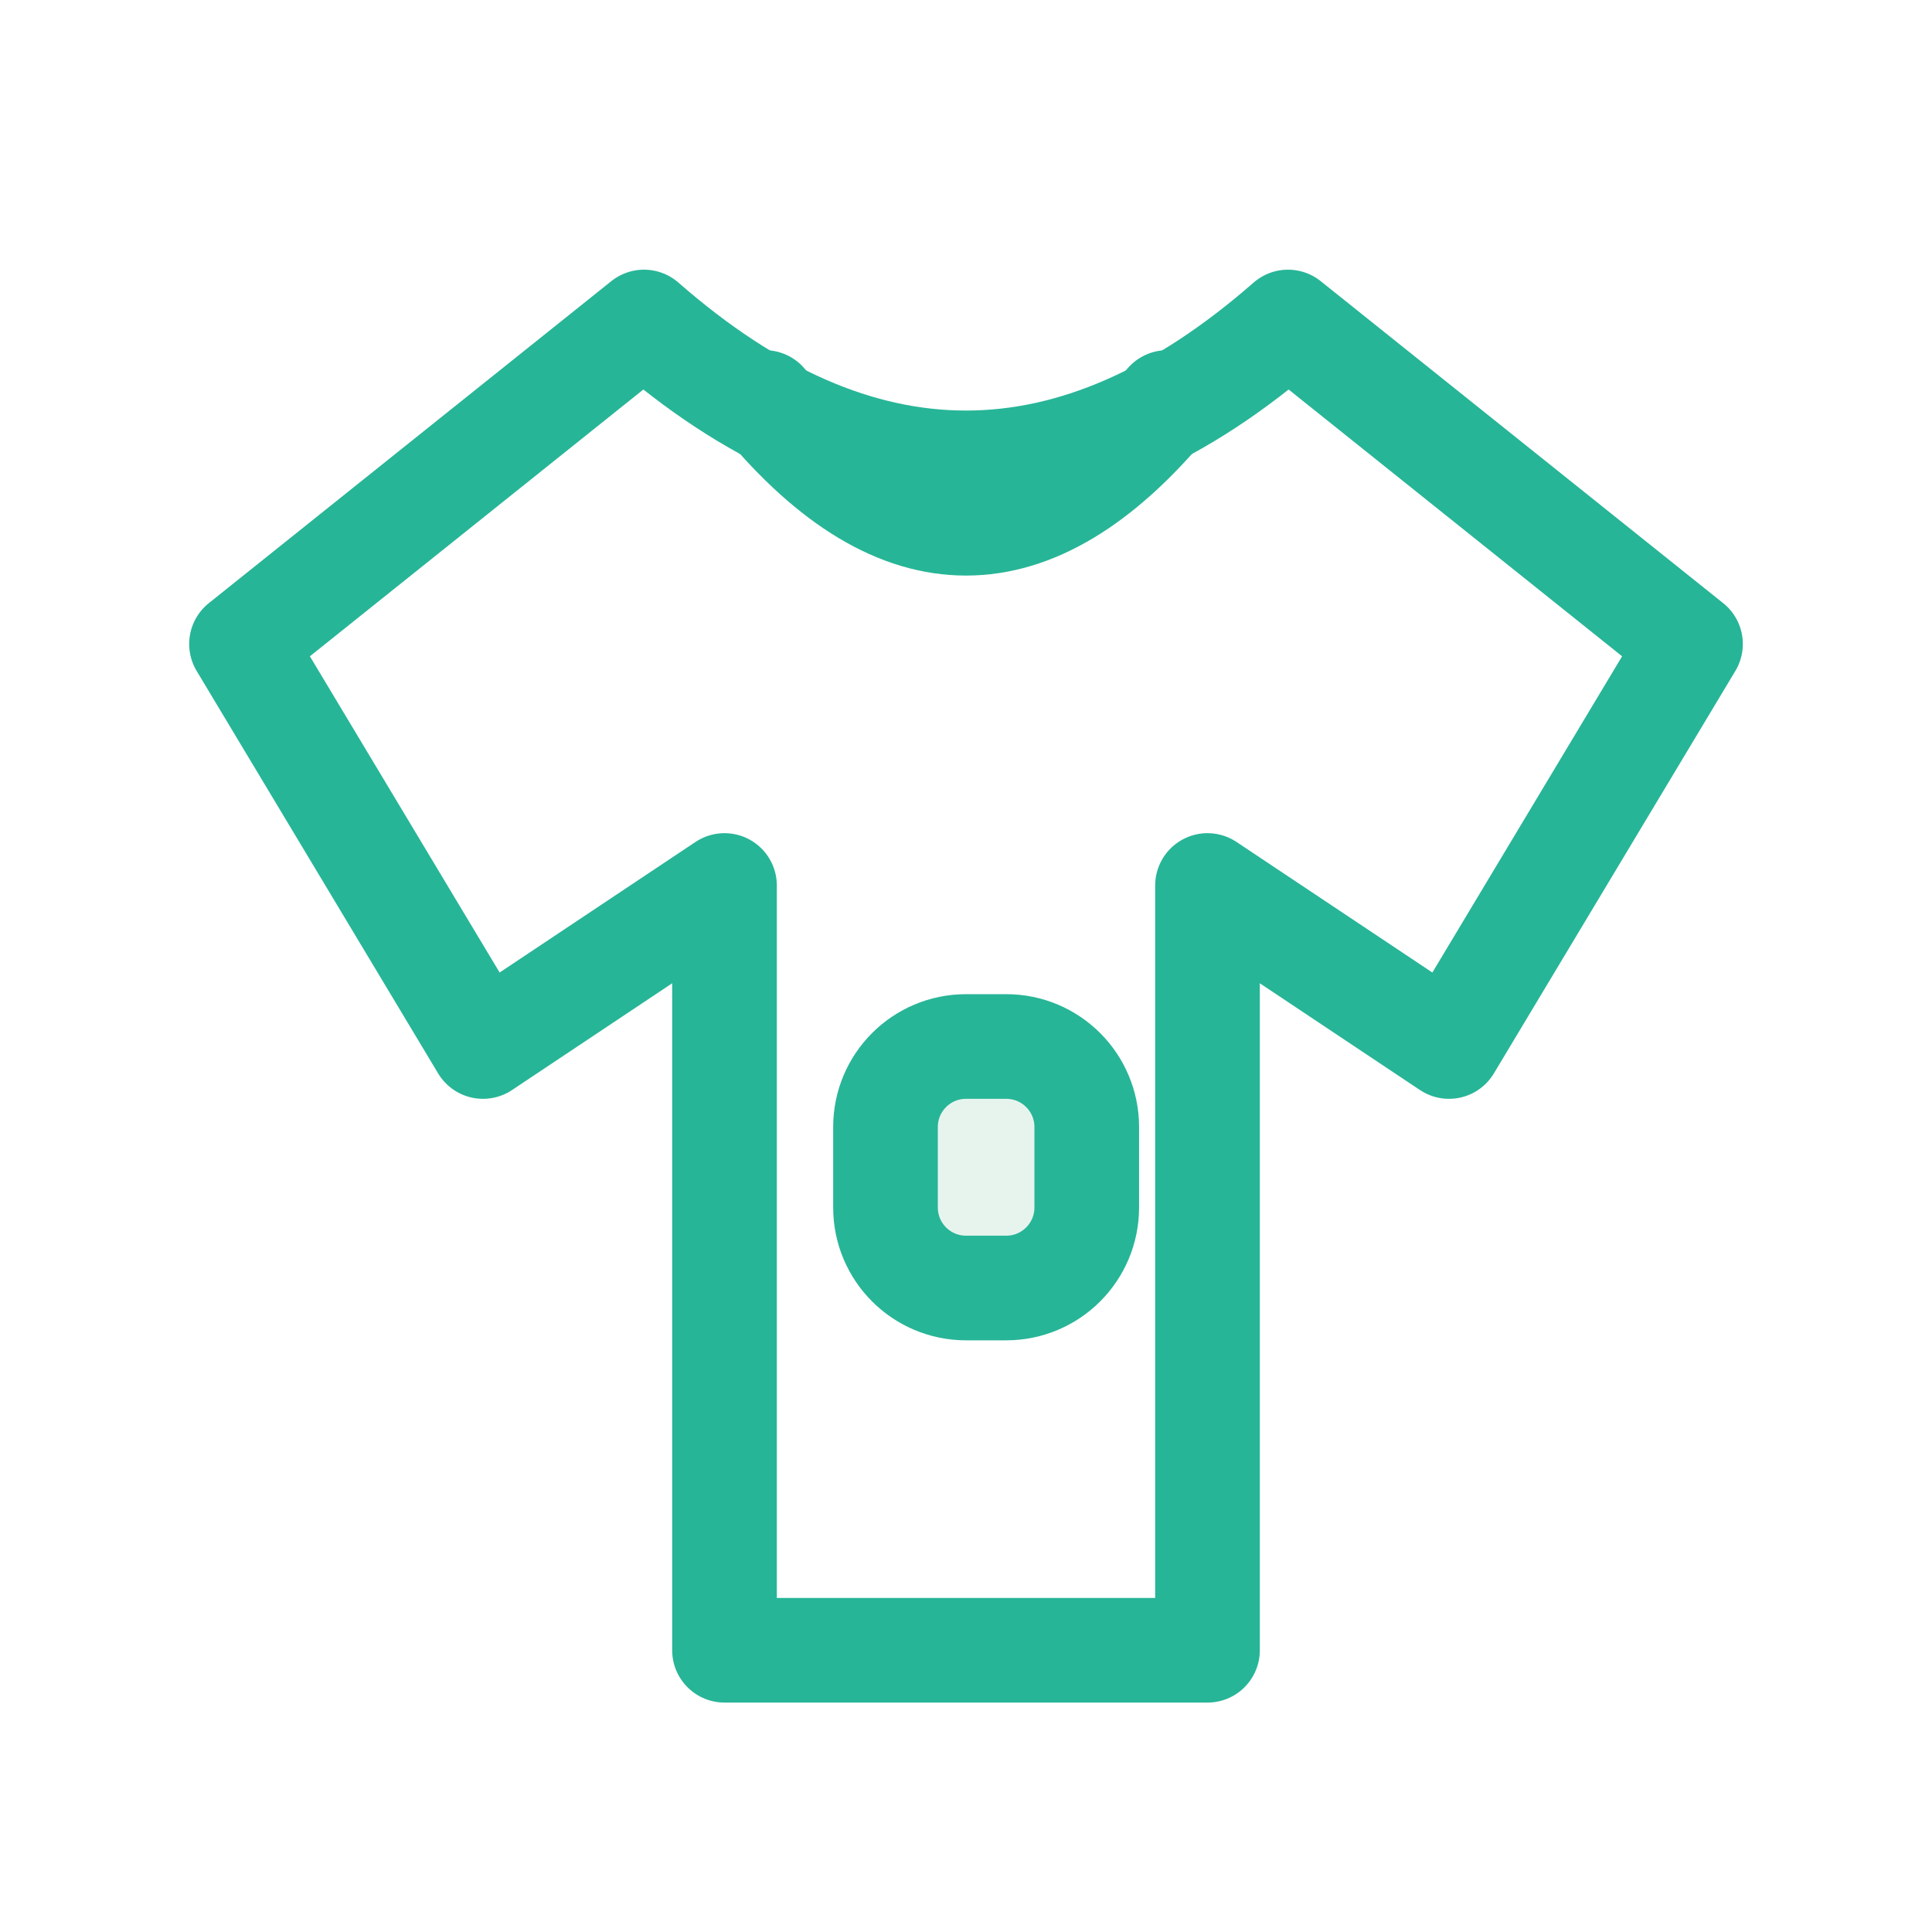
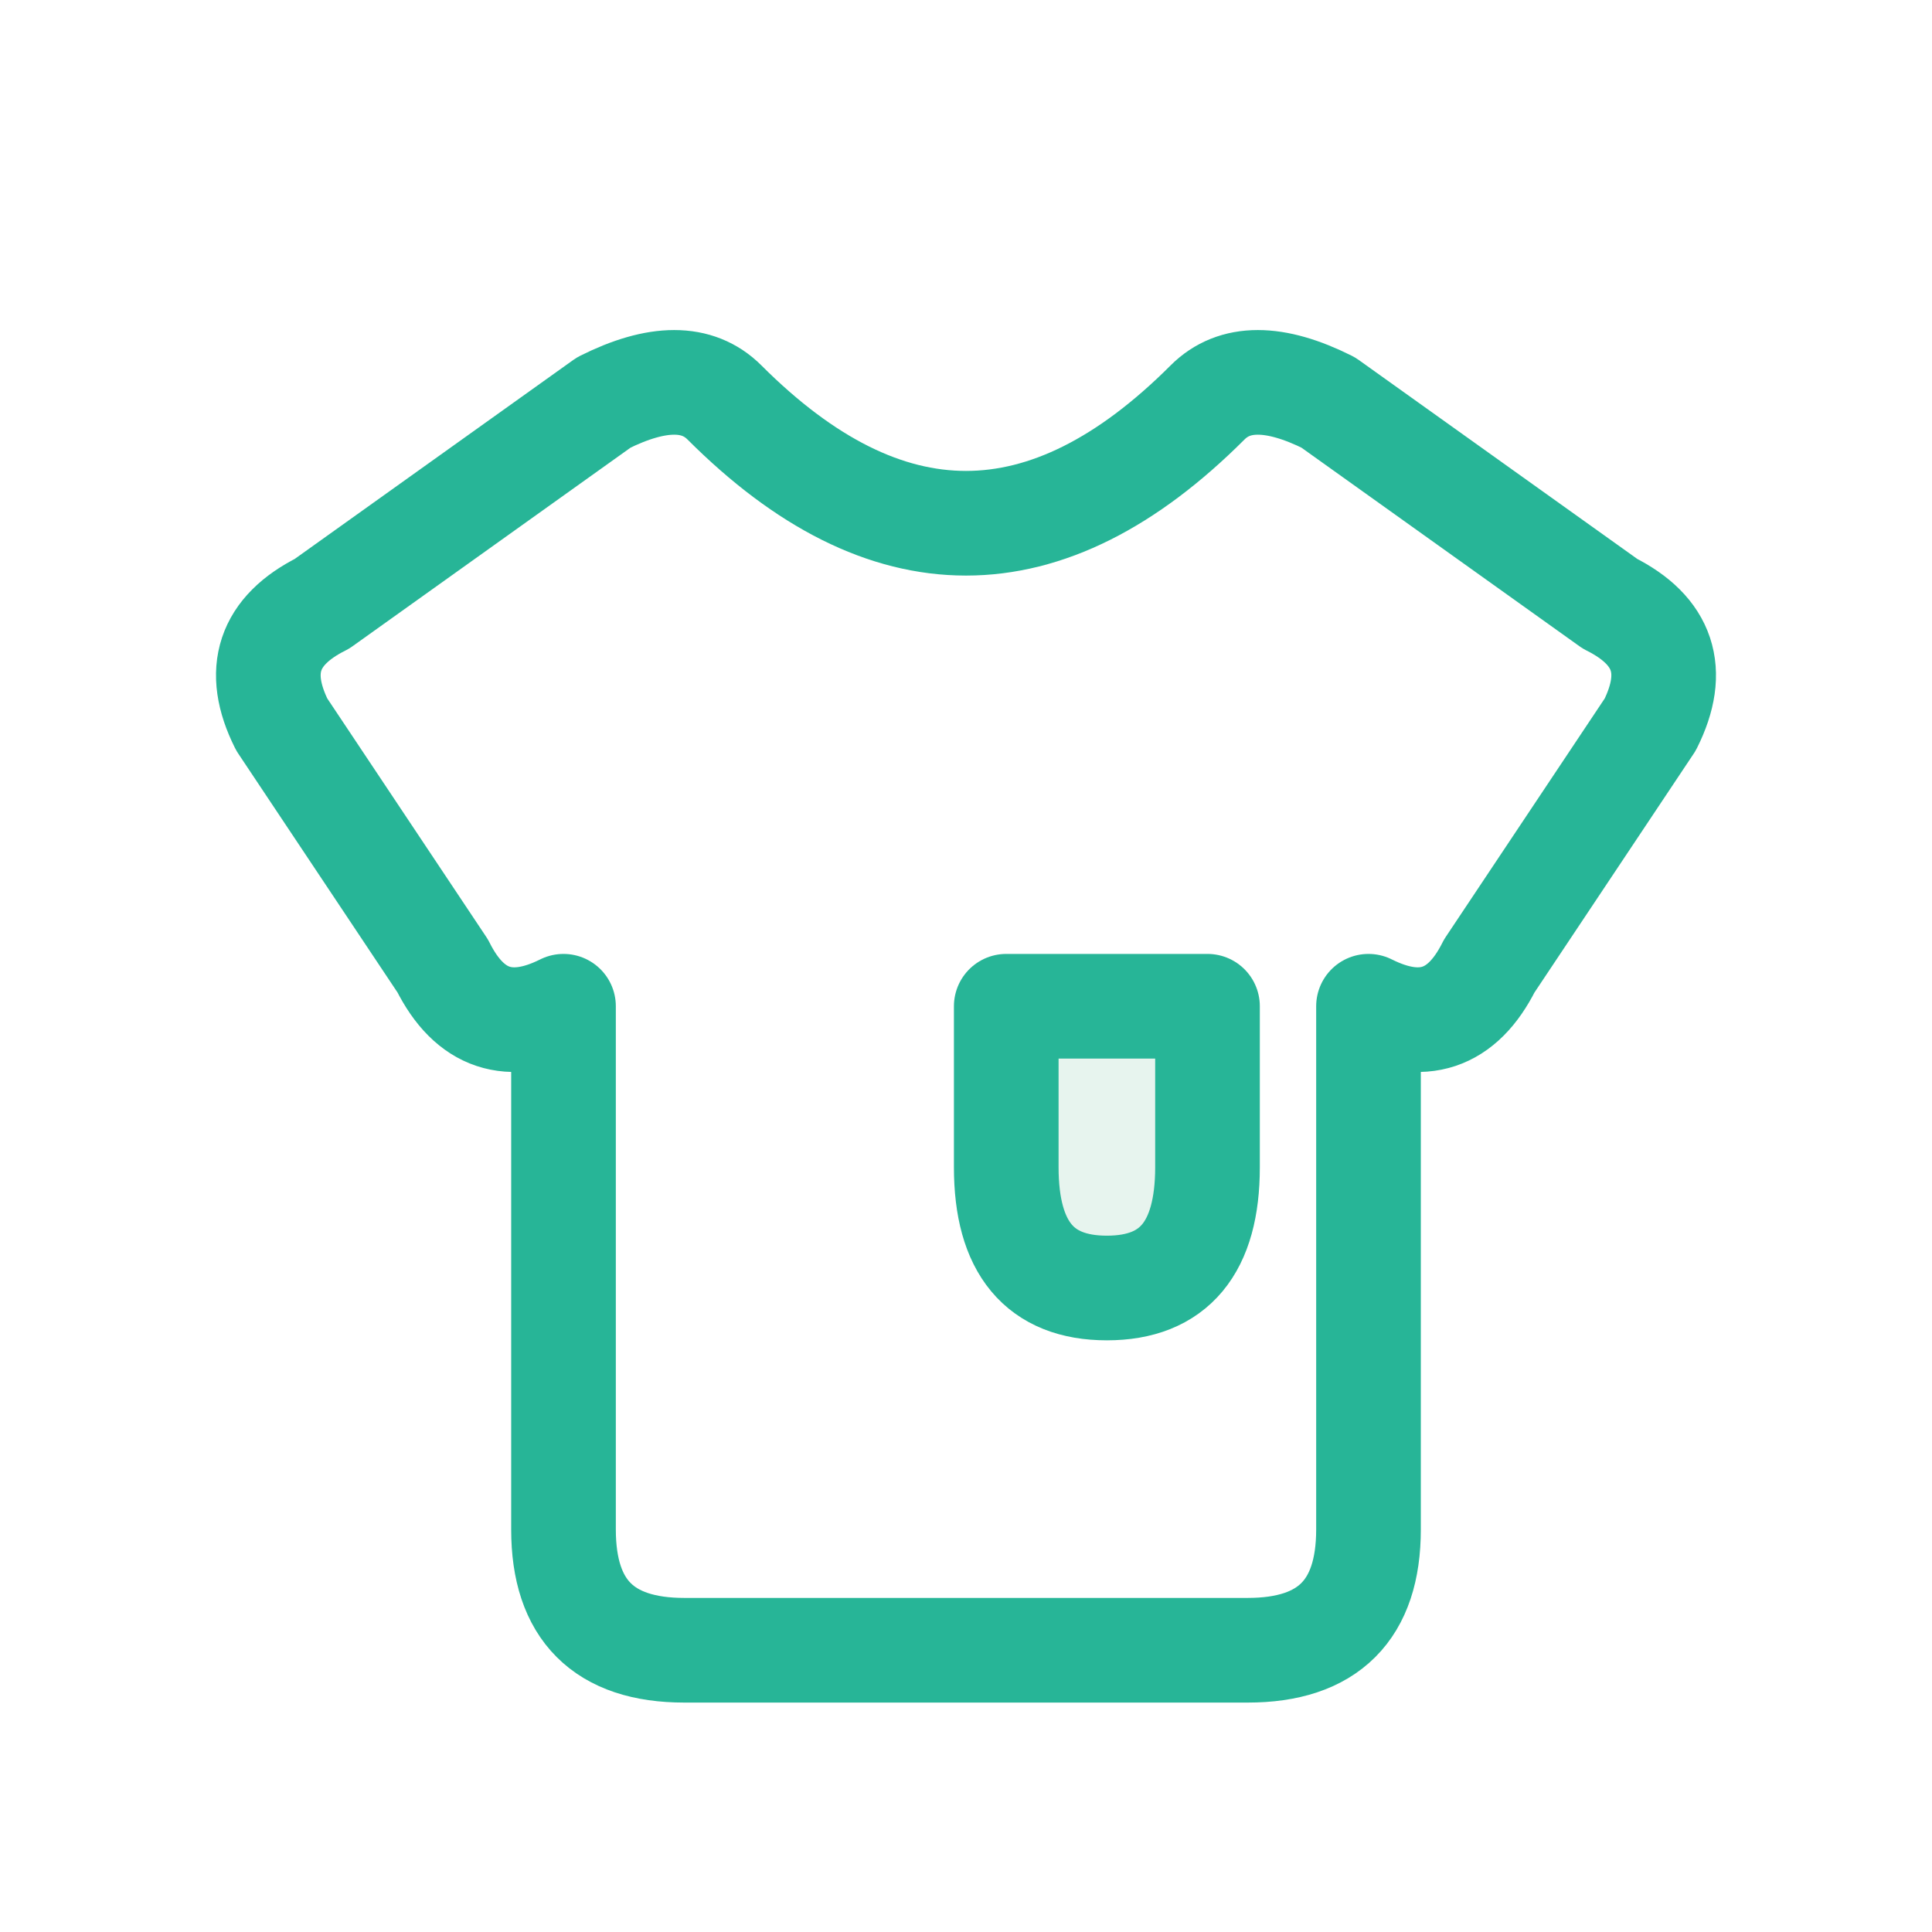
<svg xmlns="http://www.w3.org/2000/svg" width="80" height="80" viewBox="0 0 48 48" aria-hidden="true" focusable="false">
  <g fill="none" stroke="#27B597" stroke-width="2.6" stroke-linecap="round" stroke-linejoin="round">
-     <path d="m16 8-10 8 6 10 6-4v19h12V22l6 4 6-10-10-8q-8 7-16 0Z" />
-     <path d="M19 10q5 6 10 0" />
-     <rect x="22" y="26" width="5" height="6" rx="2" fill="#E7F4EE" />
+     <path d="M18 10q6 6 12 0 1-1 3 0l7 5q2 1 1 3l-4 6q-1 2-3 1v13q0 3-3 3H17q-3 0-3-3V25q-2 1-3-1l-4-6q-1-2 1-3l7-5q2-1 3 0Z" />
+     <path d="M25 25h5v4q0 3-2.5 3T25 29Z" fill="#E7F4EE" />
  </g>
</svg>
